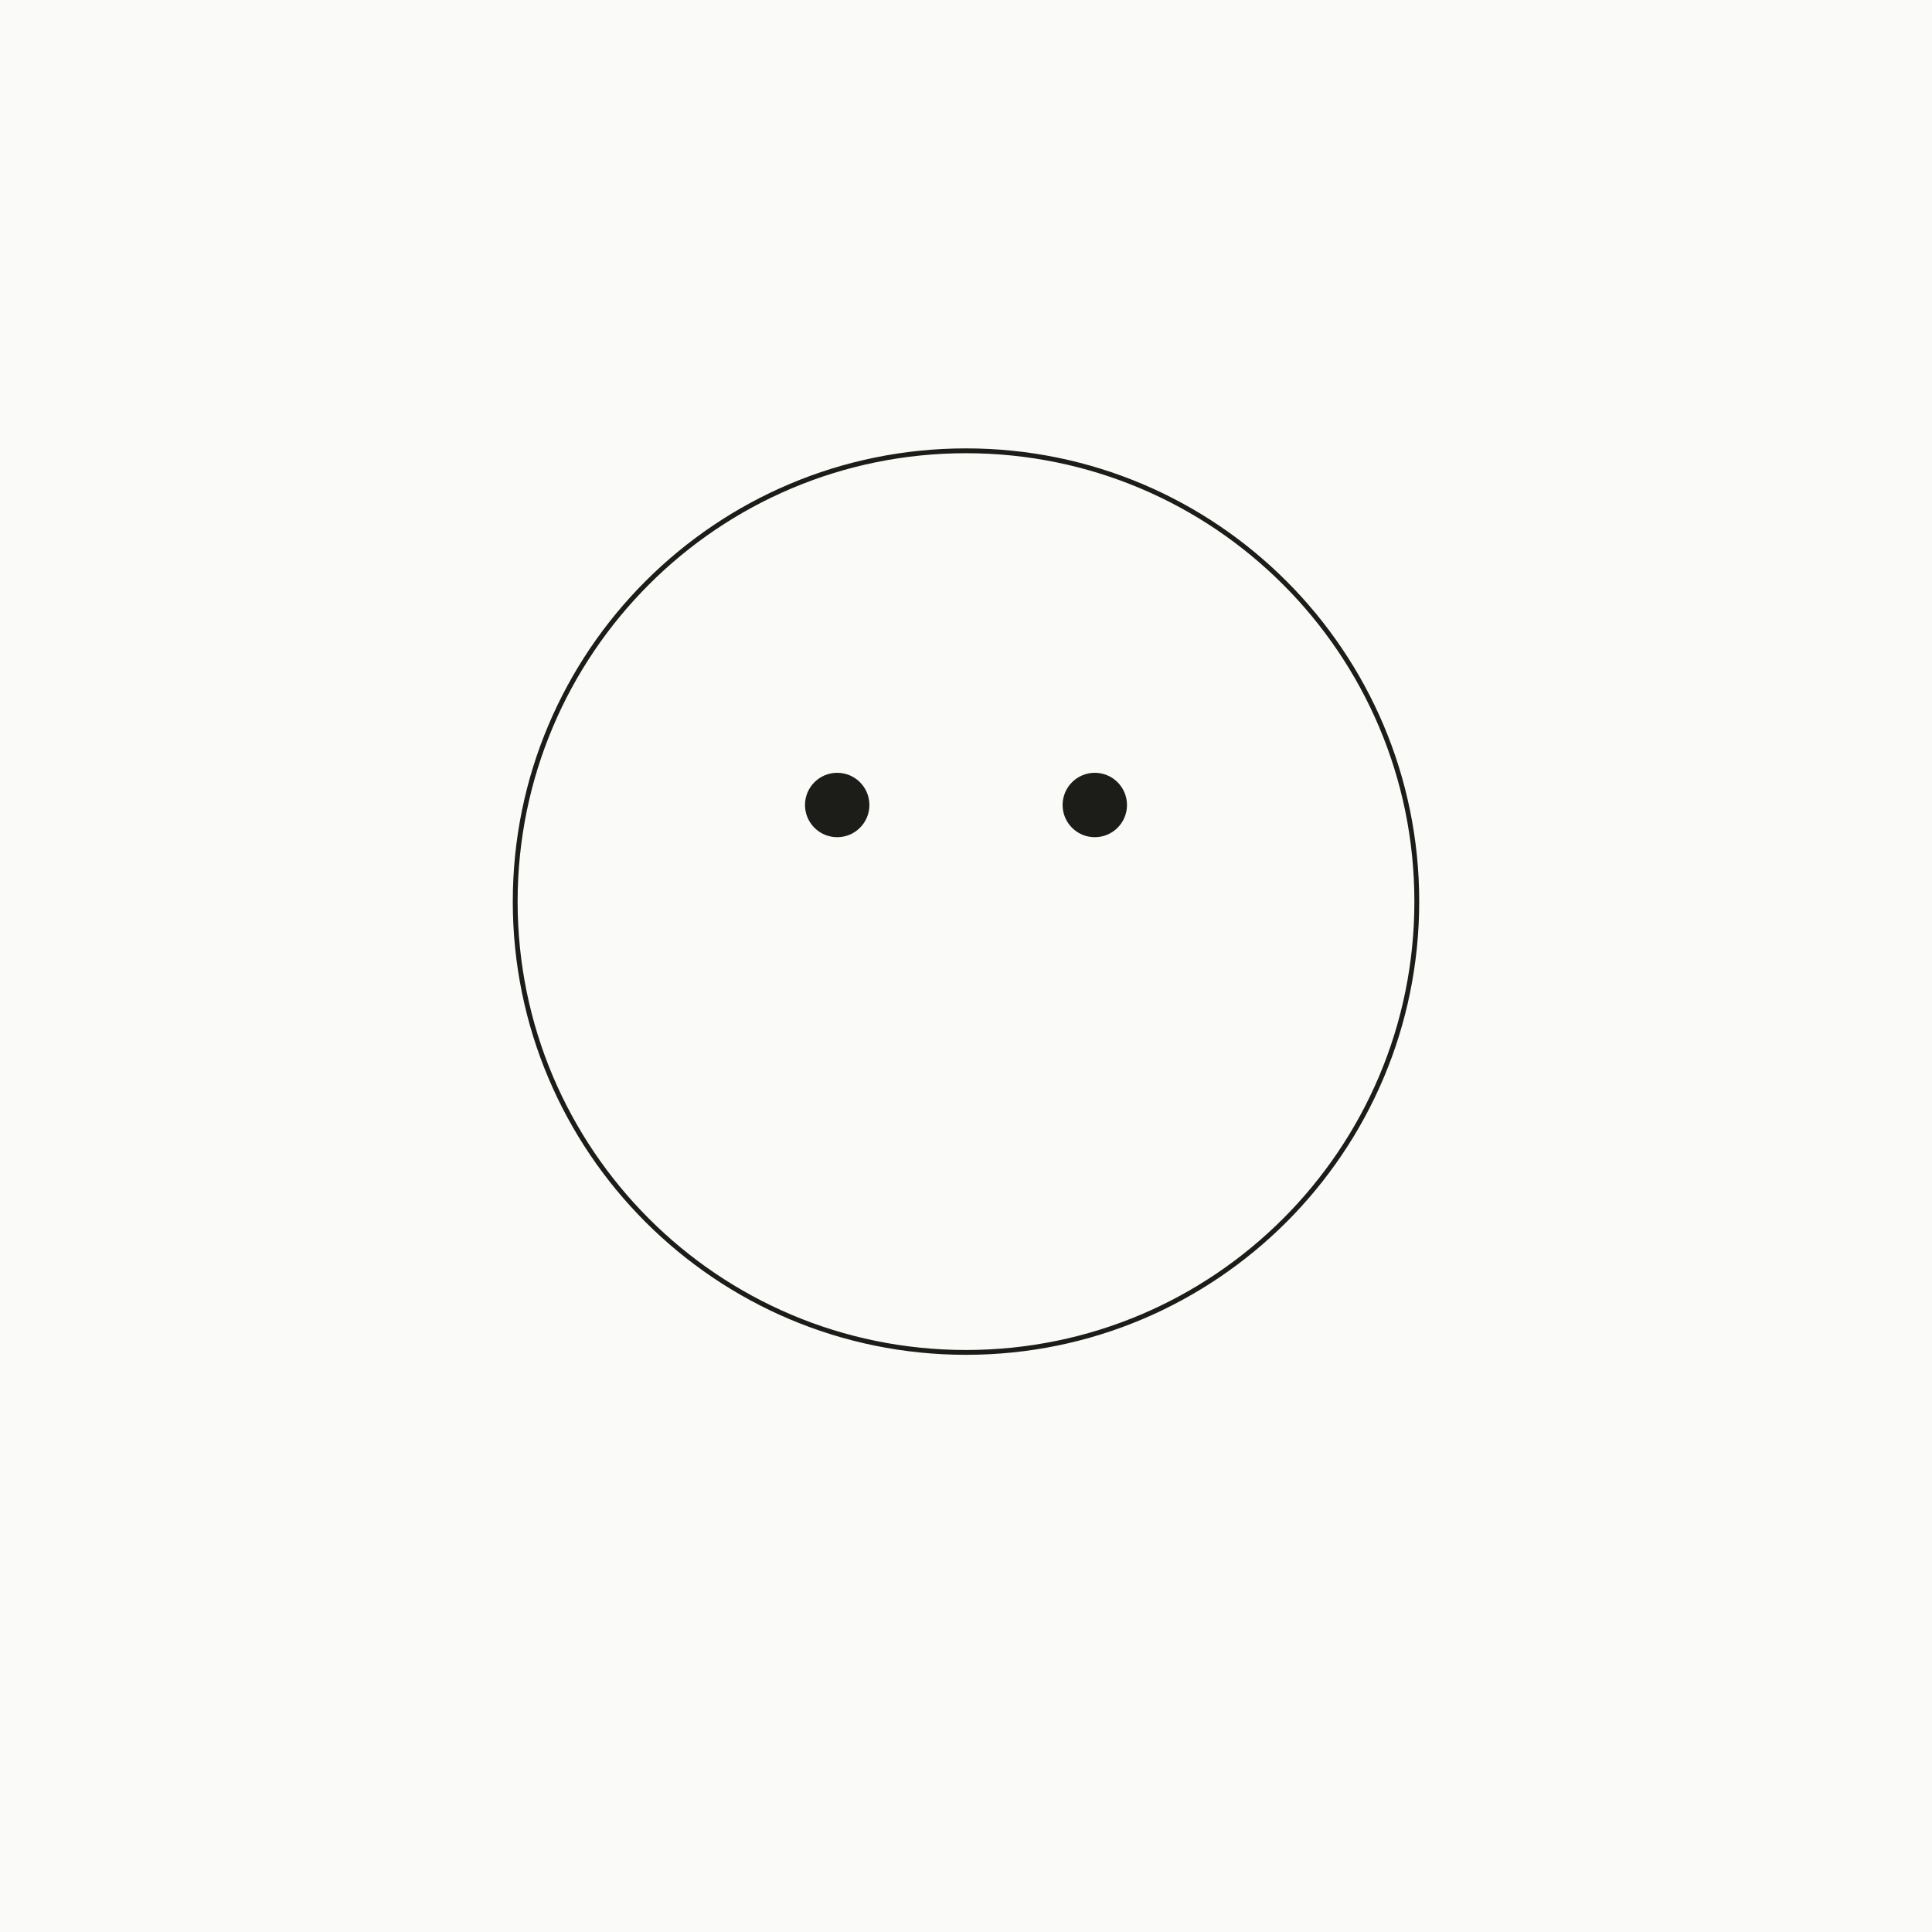
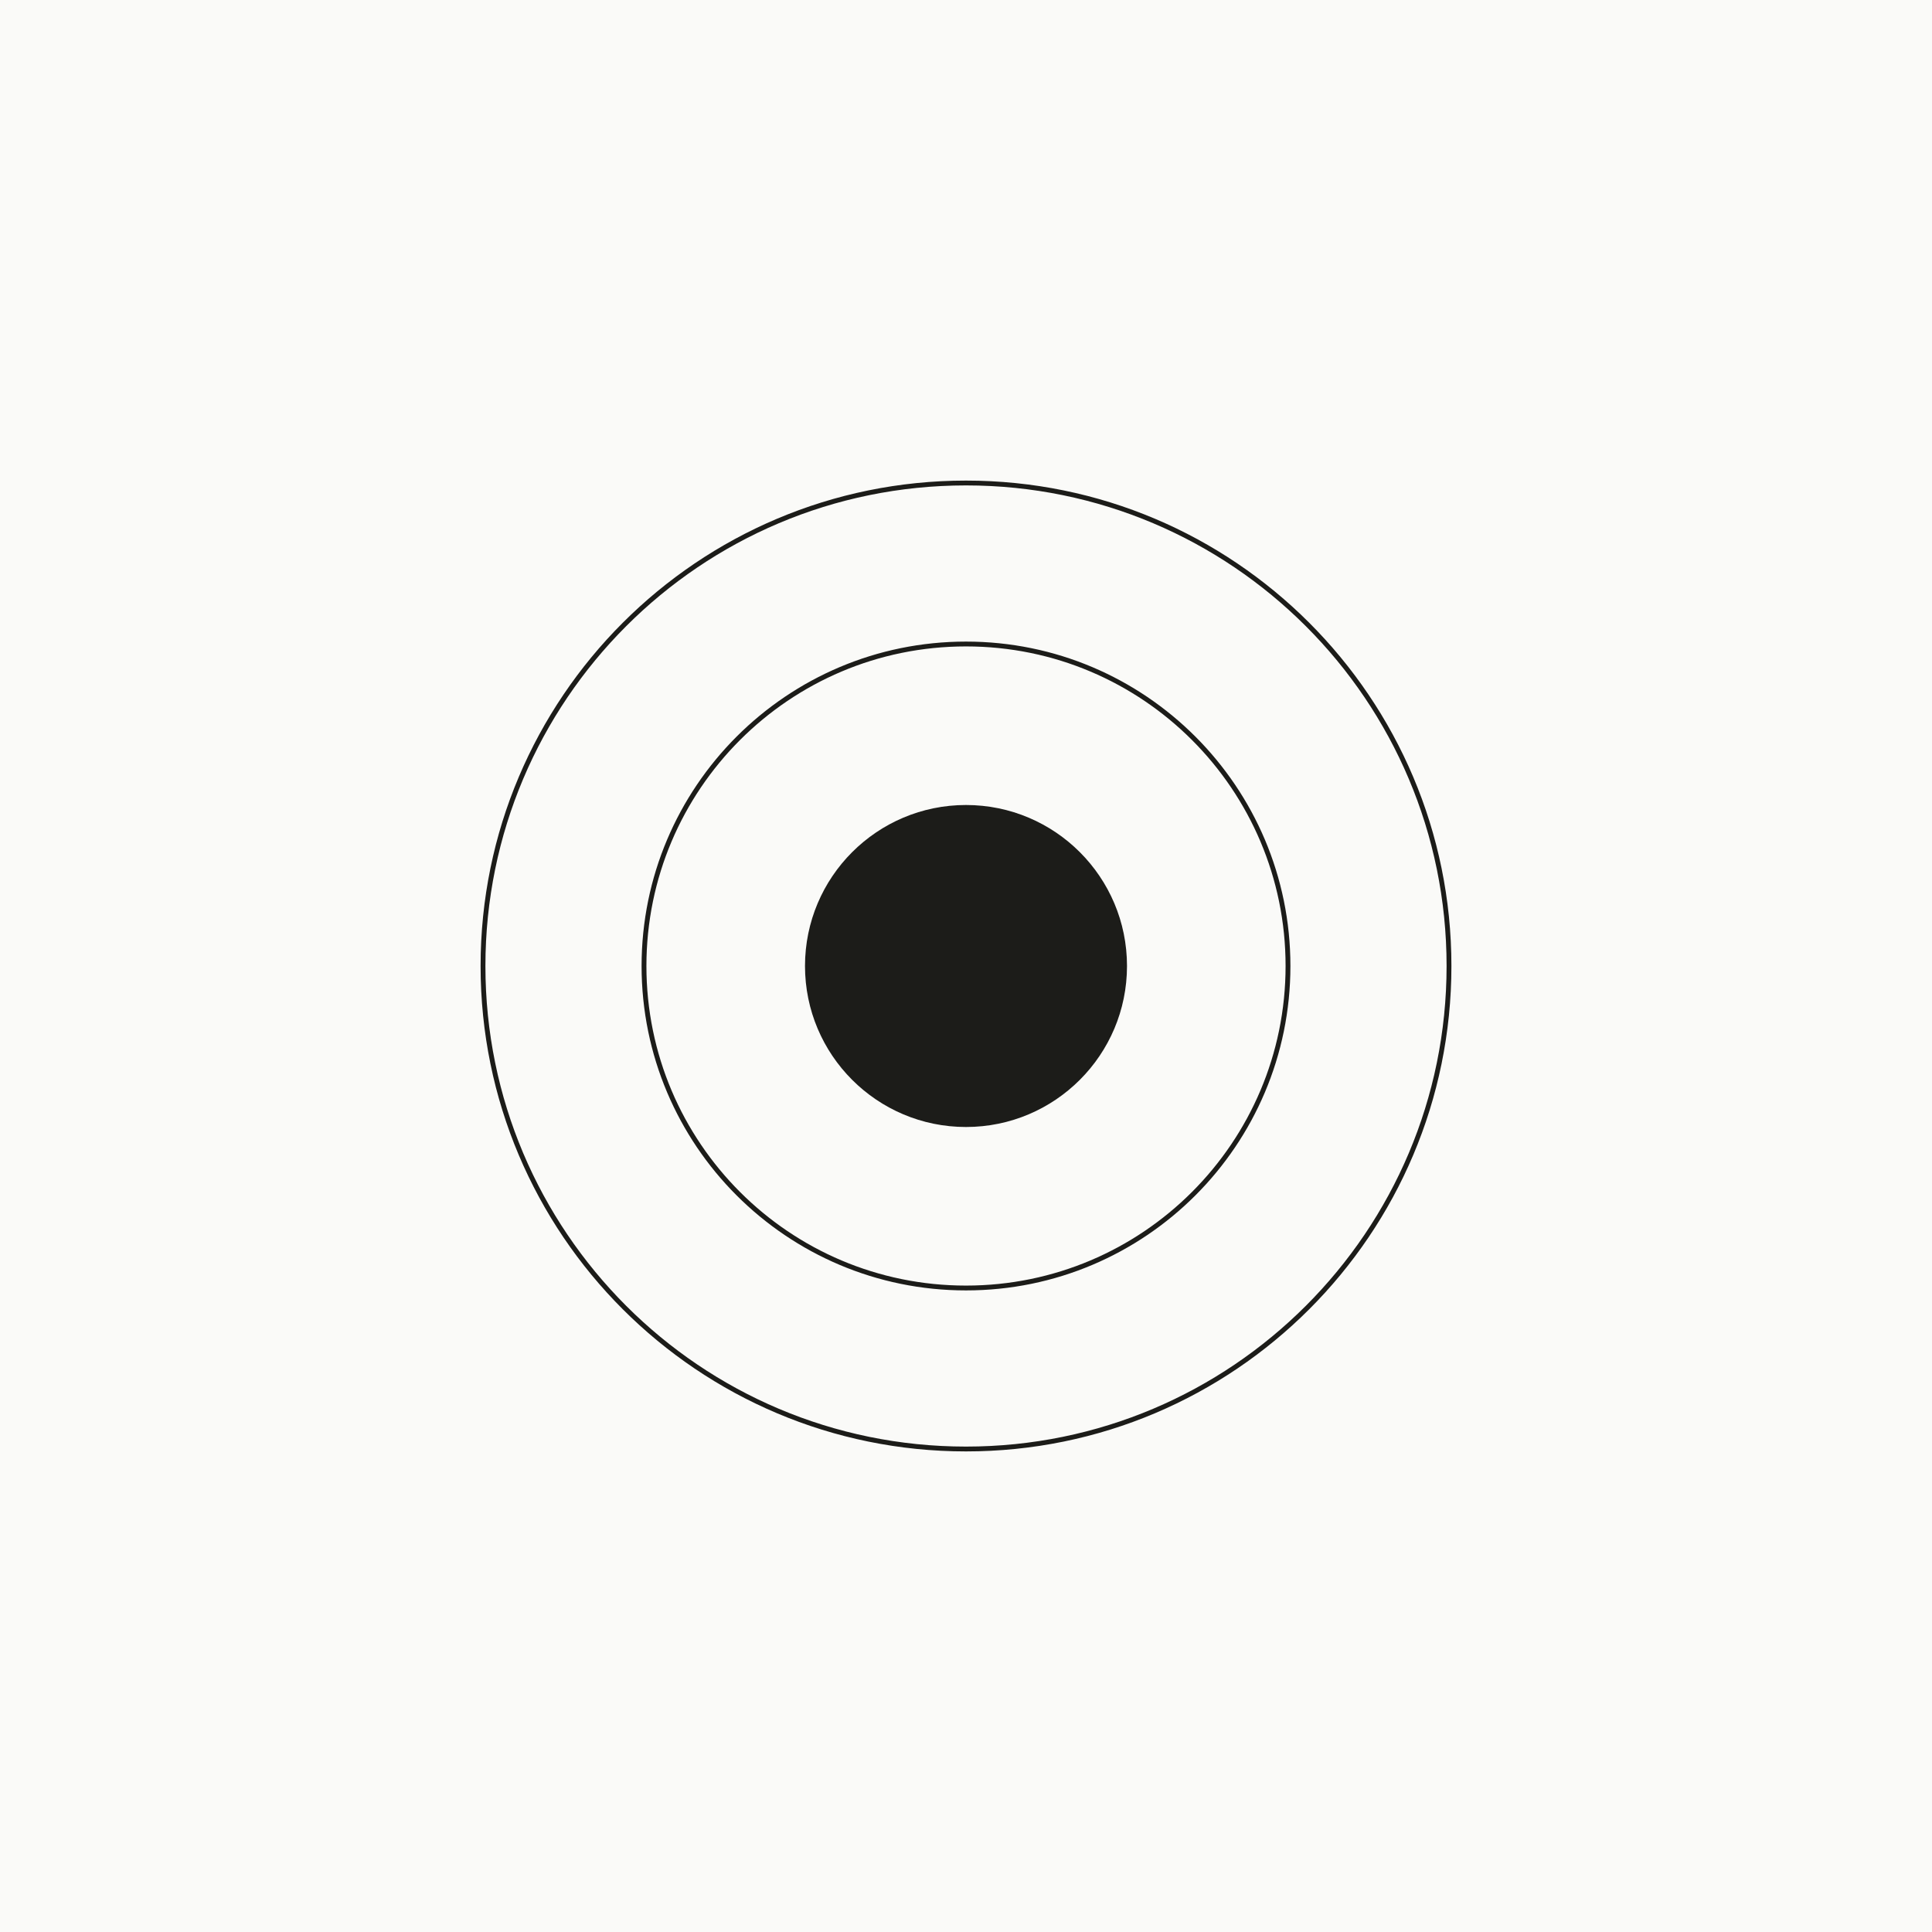
<svg xmlns="http://www.w3.org/2000/svg" viewBox="0 0 600 600" width="600" height="600">
  <rect width="600" height="600" fill="#FAFAF8" />
-   <circle cx="300" cy="280" r="140" fill="none" stroke="#1C1C19" stroke-width="1.5" />
-   <circle cx="260" cy="250" r="10" fill="#1C1C19" />
-   <circle cx="340" cy="250" r="10" fill="#1C1C19" />
+   <circle cx="300" cy="300" r="150" fill="none" stroke="#1C1C19" stroke-width="1.5" />
+   <circle cx="300" cy="300" r="100" fill="none" stroke="#1C1C19" stroke-width="1.5" />
+   <circle cx="300" cy="300" r="50" fill="#1C1C19" />
</svg>
